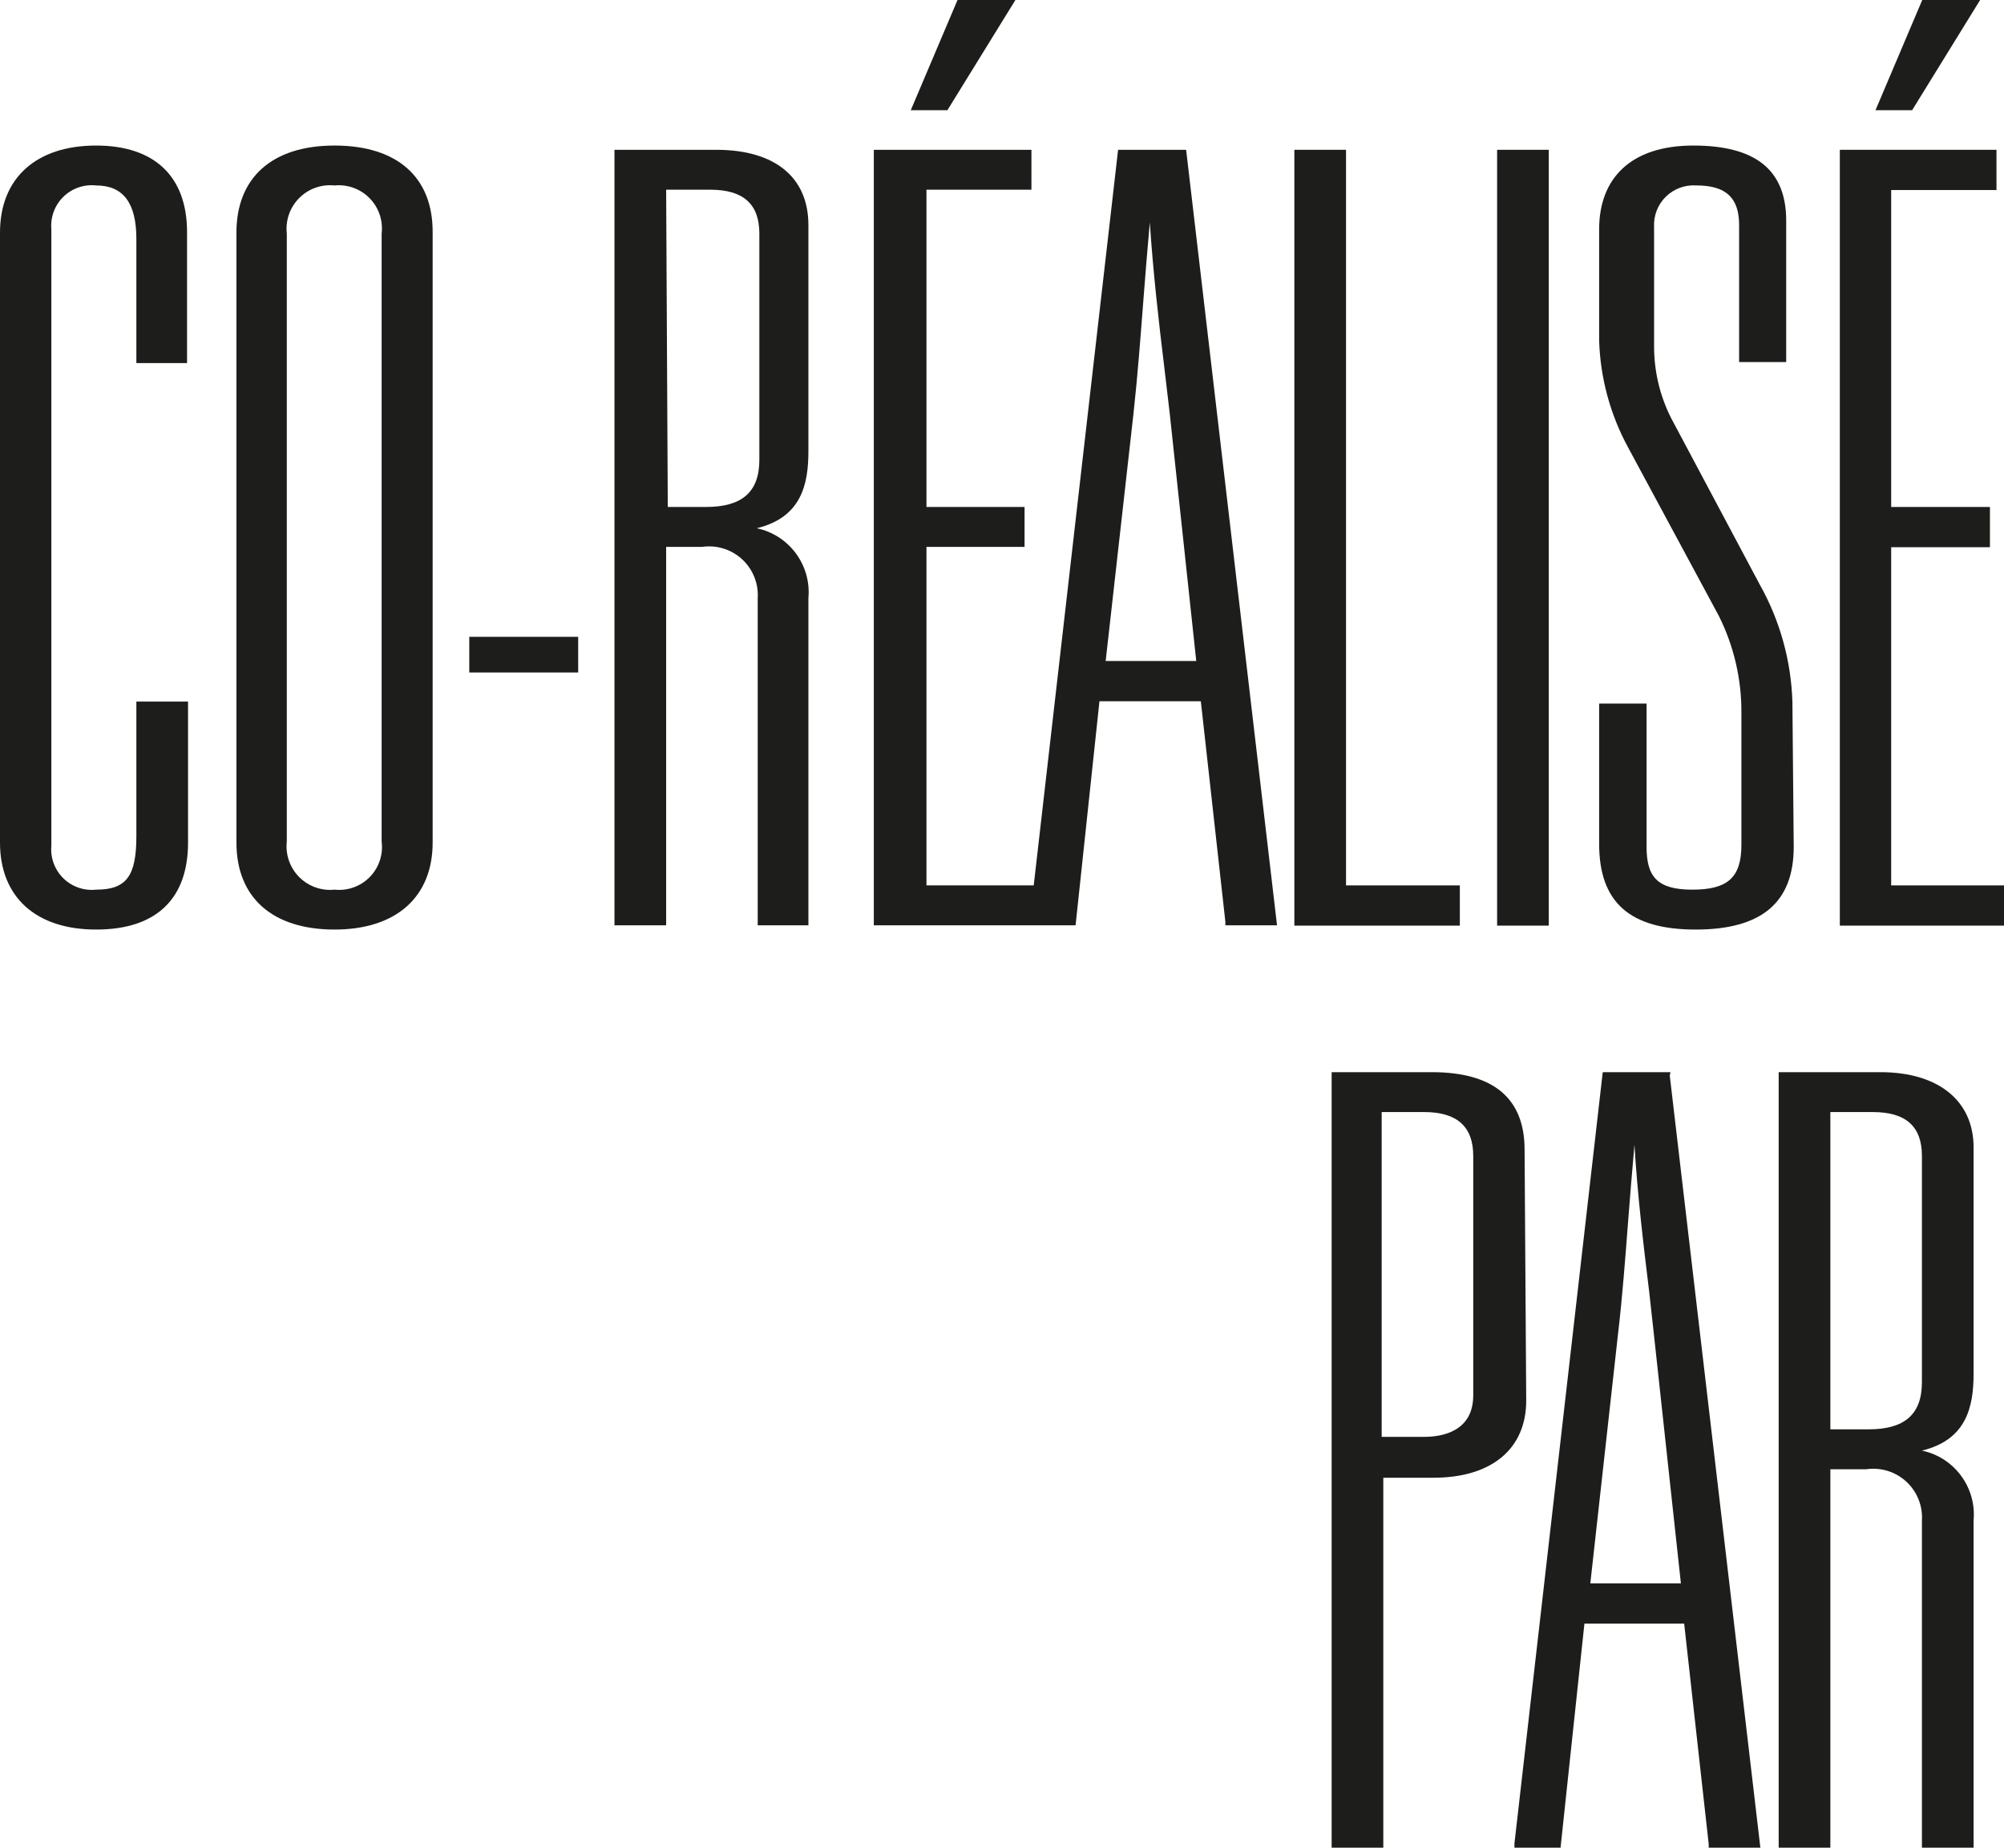
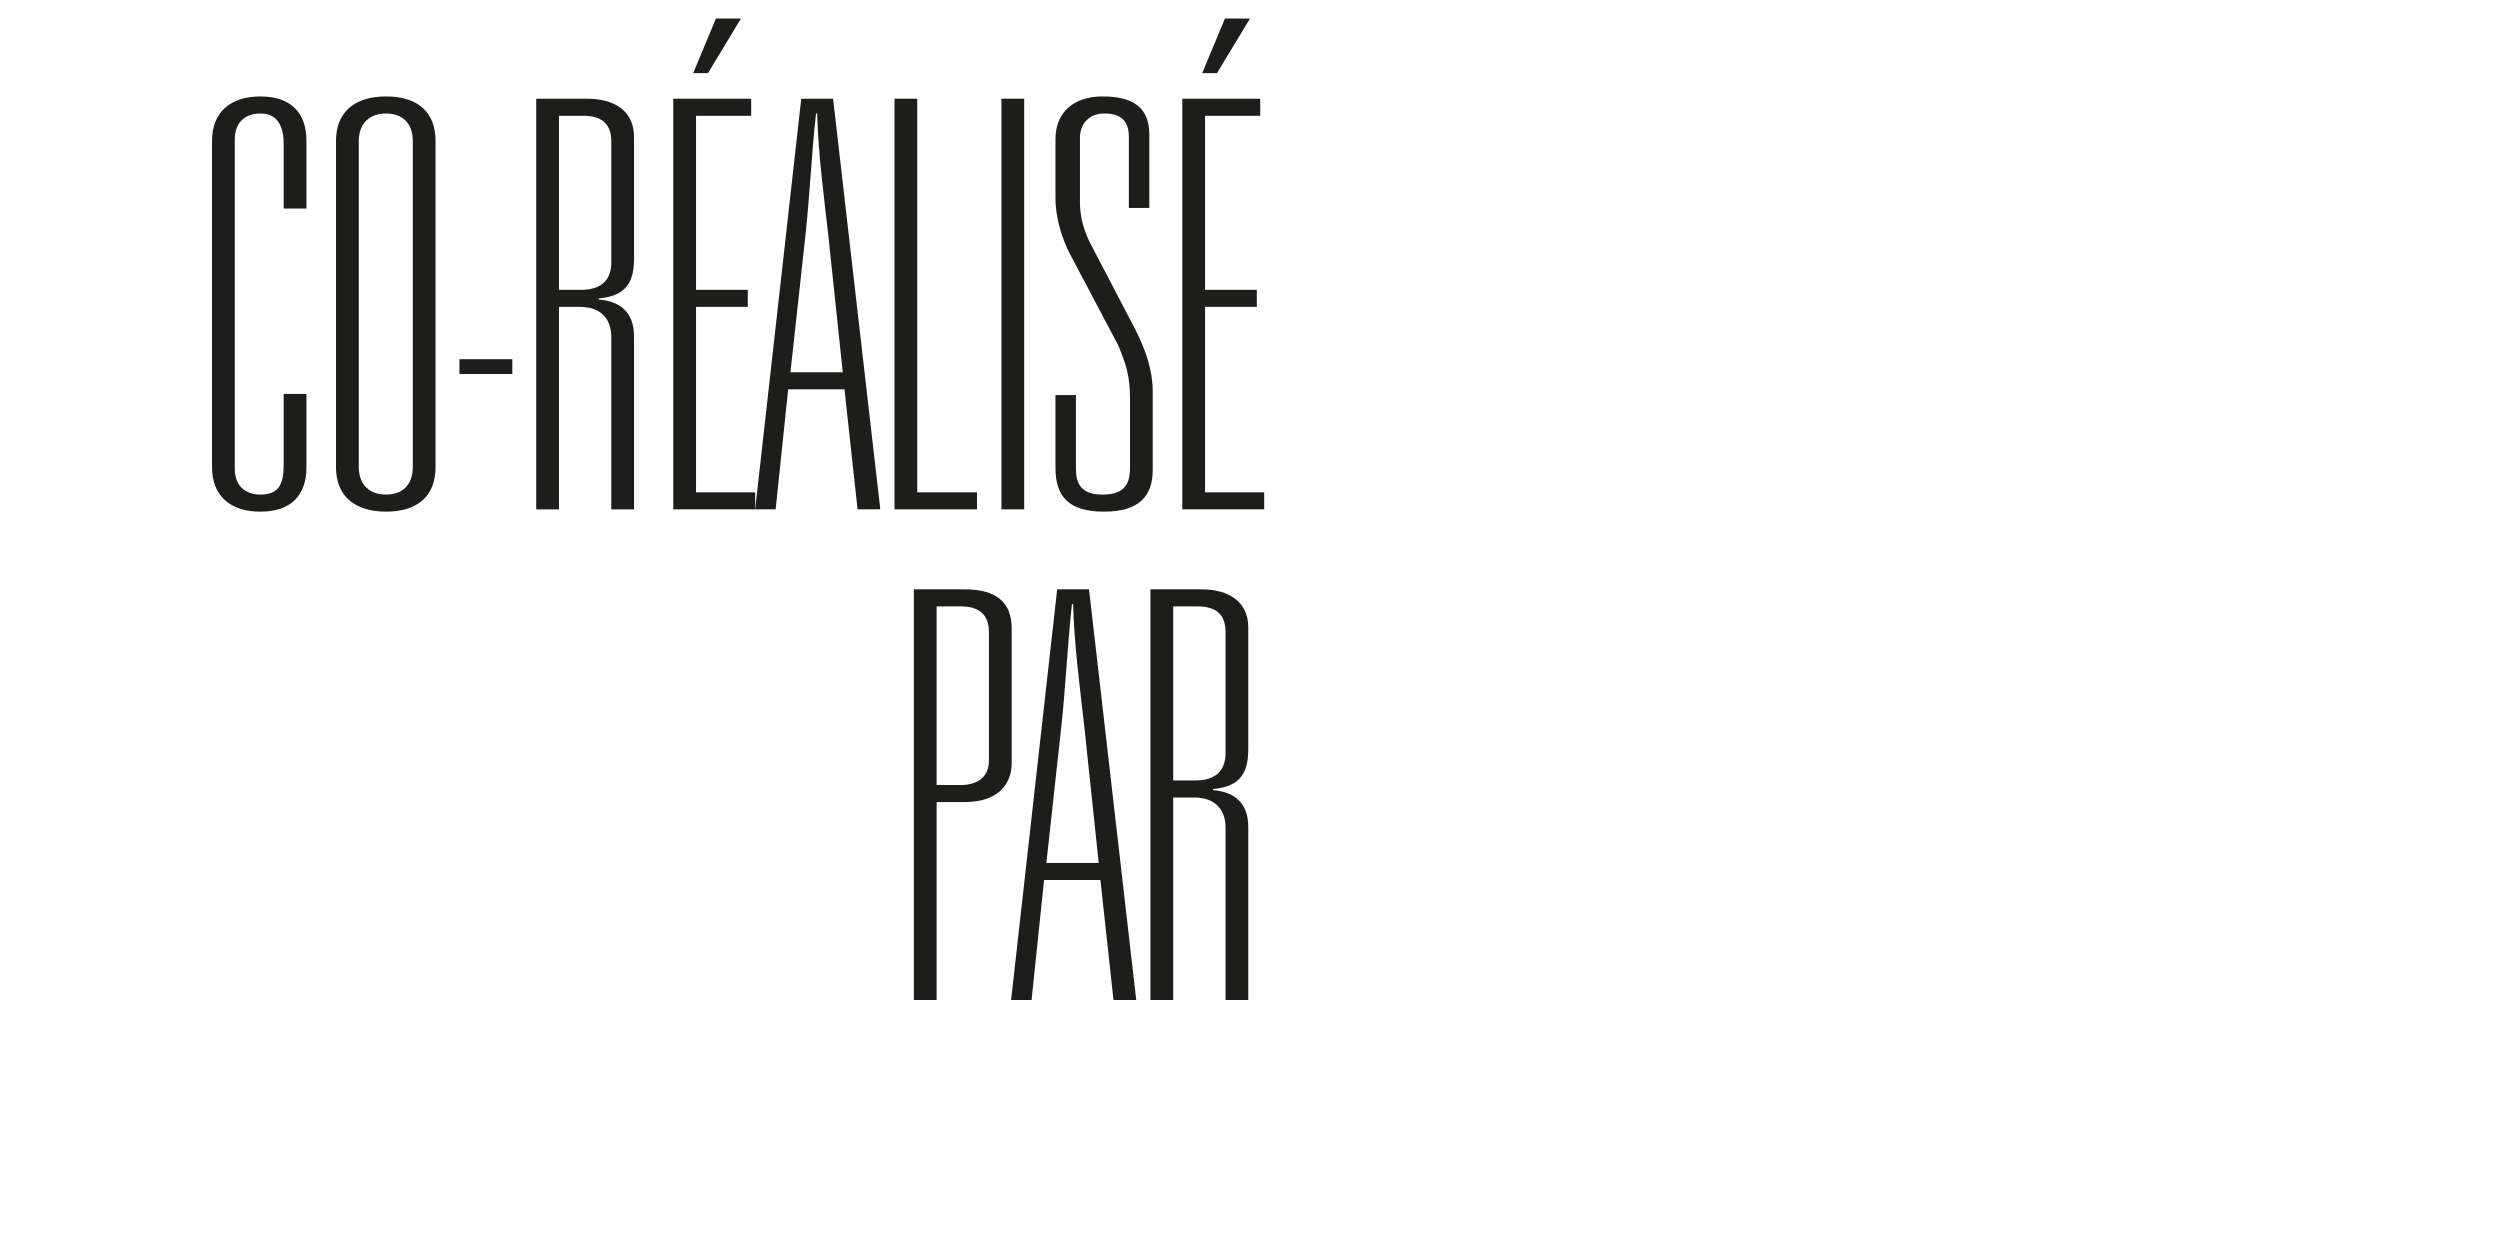
- <svg xmlns="http://www.w3.org/2000/svg" id="ecrit_par_-_copie" data-name="ecrit par - copie" viewBox="0 0 61.28 56.5">
+ <svg xmlns="http://www.w3.org/2000/svg" id="written_by_-_copie" data-name="written by - copie" viewBox="0 0 2000 1000">
  <defs>
-     <style>.cls-1{fill:#1d1d1b;}</style>
+     <style>
+       .cls-1 {
+         fill: #1d1d1b;
+         stroke-width: 0px;
+       }
+     </style>
  </defs>
-   <path class="cls-1" d="M358.22,276.79c-1.84,0-2.94,1-2.94,2.66V298.1c0,1.67,1.1,2.66,2.94,2.66s2.81-.94,2.81-2.66v-4.31h-1.58v4.12c0,1.22-.31,1.63-1.23,1.63a1.24,1.24,0,0,1-1.37-1.34V279.35a1.24,1.24,0,0,1,1.37-1.34c.83,0,1.23.54,1.23,1.63v3.8H361v-4C361,277.73,360,276.79,358.22,276.79Z" transform="translate(-355.28 -272.34)" />
-   <path class="cls-1" d="M365.51,276.79c-1.93,0-3,1-3,2.66V298.1c0,1.69,1.11,2.66,3,2.66s3-1,3-2.66V279.45C368.52,277.76,367.43,276.79,365.51,276.79Zm-1.46,2.69a1.33,1.33,0,0,1,1.46-1.47,1.32,1.32,0,0,1,1.44,1.47v18.59a1.31,1.31,0,0,1-1.44,1.47,1.33,1.33,0,0,1-1.46-1.47Z" transform="translate(-355.28 -272.34)" />
-   <rect class="cls-1" x="14.35" y="19.47" width="3.33" height="1.09" />
-   <path class="cls-1" d="M377.18,276.92h-3.11v23.71h1.58V289.06h1.1a1.49,1.49,0,0,1,1.7,1.57v10H380v-10a2,2,0,0,0-1.58-2.14c1.37-.33,1.58-1.35,1.58-2.35v-6.92C380,277.78,379,276.92,377.18,276.92Zm-1.53,1.22H377c1,0,1.5.43,1.5,1.34v6.92c0,1-.55,1.44-1.63,1.44h-1.17Z" transform="translate(-355.28 -272.34)" />
-   <polygon class="cls-1" points="31.05 0 29.28 0 27.85 3.37 28.97 3.37 31.05 0" />
-   <path class="cls-1" d="M391.55,276.92h-2.08l-2.58,22.49h-3.28V289.06h3v-1.22h-3v-9.7h3.21v-1.22H382v23.71h6.17l.73-6.85H392l.75,6.74v.11h1.58L391.56,277Zm-.66,6.71c.05.45.11.91.16,1.36l.81,7.56h-2.77l.85-7.56c.13-1.18.22-2.39.31-3.56.06-.75.12-1.53.19-2.29C390.54,280.65,390.71,282.16,390.89,283.63Z" transform="translate(-355.28 -272.34)" />
-   <polygon class="cls-1" points="44.64 27.07 41.16 27.07 41.16 4.58 39.58 4.58 39.58 28.3 44.64 28.3 44.64 27.07" />
-   <rect class="cls-1" x="45.78" y="4.58" width="1.58" height="23.72" />
-   <path class="cls-1" d="M410.09,293.81a7.81,7.81,0,0,0-1-3.6l-2.71-5.09a4.84,4.84,0,0,1-.52-2.19v-3.64a1.21,1.21,0,0,1,1.3-1.28c.9,0,1.3.38,1.3,1.21v4.19h1.44v-4.32c0-1.55-.93-2.3-2.84-2.3s-2.88,1-2.88,2.56v3.41a7.31,7.31,0,0,0,.88,3.25l2.78,5.16a6.54,6.54,0,0,1,.69,3v4c0,1-.42,1.37-1.5,1.37s-1.4-.4-1.4-1.31v-4.38h-1.45v4.29c0,1.79.94,2.62,2.95,2.62s3-.82,3-2.53Z" transform="translate(-355.28 -272.34)" />
-   <polygon class="cls-1" points="57.83 27.07 57.83 16.73 60.85 16.73 60.85 15.5 57.83 15.5 57.83 5.81 61.05 5.81 61.05 4.58 56.26 4.58 56.26 28.3 61.28 28.3 61.28 27.07 57.83 27.07" />
-   <polygon class="cls-1" points="60.55 0 58.78 0 57.35 3.37 58.47 3.37 60.55 0" />
-   <path class="cls-1" d="M401.9,307.49c0-1.57-.95-2.37-2.84-2.37H396v23.71h1.58V317.52h1.53c1.78,0,2.84-.88,2.84-2.36Zm-4.37-1.15h1.3c1,0,1.5.44,1.5,1.34V315c0,1.1-.94,1.27-1.5,1.27h-1.3Z" transform="translate(-355.28 -272.34)" />
-   <path class="cls-1" d="M406.36,305.12h-2.07l-2.7,23.58,0,.13H403l.73-6.85h3.05l.75,6.74,0,.11h1.58l-2.77-23.6Zm-.65,6.71.15,1.36.82,7.56h-2.77l.84-7.56c.14-1.18.23-2.39.32-3.56.06-.75.12-1.53.19-2.29C405.35,308.85,405.53,310.36,405.71,311.83Z" transform="translate(-355.28 -272.34)" />
-   <path class="cls-1" d="M412.78,305.12h-3.11v23.71h1.58V317.26h1.1a1.49,1.49,0,0,1,1.7,1.57v10h1.58v-10a2,2,0,0,0-1.58-2.14c1.37-.33,1.58-1.35,1.58-2.35v-6.92C415.63,306,414.56,305.12,412.78,305.12Zm-1.53,1.22h1.3c1,0,1.5.43,1.5,1.34v6.92c0,1-.55,1.44-1.63,1.44h-1.17Z" transform="translate(-355.28 -272.34)" />
+   <path class="cls-1" d="M169.62,112.65c0-22.75,14.56-35.49,38.68-35.49s36.85,12.74,36.85,35.49v54.15h-18.2v-51.42c0-13.19-4.09-24.57-18.65-24.57-12.74,0-20.48,7.73-20.48,20.48v263.9c0,12.74,7.73,20.48,20.48,20.48,14.56,0,18.65-7.73,18.65-24.57v-55.96h18.2v58.7c0,22.75-12.74,35.49-36.85,35.49s-38.68-12.74-38.68-35.49V112.65Z" />
+   <path class="cls-1" d="M348.44,373.82c0,22.75-14.11,35.49-39.59,35.49s-40.04-12.74-40.04-35.49V112.65c0-22.75,14.56-35.49,40.04-35.49s39.59,12.74,39.59,35.49v261.17ZM330.24,113.1c0-14.56-8.19-22.29-21.39-22.29s-21.84,7.73-21.84,22.29v260.26c0,14.56,8.65,22.29,21.84,22.29s21.39-7.73,21.39-22.29V113.1Z" />
+   <path class="cls-1" d="M367.55,287.37h42.31v11.83h-42.31v-11.83Z" />
+   <path class="cls-1" d="M428.97,78.98h40.95c21.84,0,37.31,10.01,37.31,30.48v96.92c0,17.75-5,30.49-28.21,32.31v.91c16.38,1.36,28.21,9.55,28.21,29.58v138.32h-18.2v-138.32c0-12.29-6.82-23.66-25.02-23.66h-16.83v161.98h-18.2V78.98ZM464.91,231.86c15.47,0,24.12-7.28,24.12-21.84v-96.92c0-14.1-7.73-20.48-22.29-20.48h-19.56v139.23h17.74Z" />
+   <path class="cls-1" d="M538.62,78.98h62.33v13.65h-44.13v139.23h41.4v13.65h-41.4v148.33h47.32v13.65h-65.52V78.98ZM572.75,14.82h20.02l-26.39,43.68h-11.83l18.2-43.68Z" />
+   <path class="cls-1" d="M675.58,311.48h-45.05l-10.01,96.01h-16.38l36.86-328.51h25.48l37.77,328.51h-18.2l-10.46-96.01ZM674.21,297.83l-11.38-107.84c-3.64-32.76-8.19-65.98-9.1-99.19h-.91c-3.64,32.76-5.01,66.43-8.65,99.19l-11.83,107.84h41.86Z" />
+   <path class="cls-1" d="M715.61,78.98h18.2v314.86h47.77v13.65h-65.98V78.98Z" />
+   <path class="cls-1" d="M801.15,78.98h18.2v328.51h-18.2V78.98Z" />
+   <path class="cls-1" d="M860.76,375.64c0,10.92,4.1,20.02,20.93,20.02,15.47,0,22.3-5.92,22.3-20.93v-56.42c0-17.29-3.19-27.3-9.56-42.32l-38.22-72.35c-7.73-14.56-11.83-31.85-11.83-44.59v-47.77c0-21.39,14.56-34.13,37.77-34.13,24.57,0,37.31,9.1,37.31,30.49v58.7h-16.38v-56.88c0-13.19-6.83-18.65-19.56-18.65s-19.57,8.65-19.57,19.56v50.96c0,10.92,2.28,20.48,7.28,31.4l37.31,71.44c7.74,15.47,13.65,31.4,13.65,49.6v61.88c0,20.93-10.47,33.67-39.13,33.67s-38.68-12.74-38.68-35.04v-58.24h16.38v59.61Z" />
+   <path class="cls-1" d="M945.84,78.98h62.34v13.65h-44.14v139.23h41.41v13.65h-41.41v148.33h47.32v13.65h-65.52V78.98ZM979.97,14.82h20.02l-26.39,43.68h-11.83l18.2-43.68Z" />
+   <path class="cls-1" d="M731.09,471.48h40.95c24.57,0,37.31,10.01,37.31,31.4v107.38c0,18.65-12.74,31.39-37.31,31.39h-22.75v158.34h-18.2v-328.51ZM768.85,628c13.19,0,22.29-6.37,22.29-19.57v-102.83c0-14.11-8.19-20.48-22.29-20.48h-19.56v142.87h19.56Z" />
+   <path class="cls-1" d="M880.32,703.98h-45.05l-10.01,96.01h-16.38l36.86-328.51h25.48l37.77,328.51h-18.2l-10.46-96.01ZM878.96,690.33l-11.38-107.84c-3.64-32.76-8.19-65.97-9.1-99.19h-.91c-3.64,32.76-5.01,66.43-8.65,99.19l-11.83,107.84h41.86Z" />
+   <path class="cls-1" d="M920.36,471.48h40.95c21.84,0,37.31,10.01,37.31,30.48v96.92c0,17.74-5,30.48-28.21,32.3v.91c16.38,1.37,28.21,9.55,28.21,29.58v138.32h-18.2v-138.32c0-12.29-6.83-23.66-25.03-23.66h-16.83v161.98h-18.2v-328.51ZM956.31,624.36c15.47,0,24.12-7.28,24.12-21.84v-96.92c0-14.11-7.74-20.48-22.29-20.48h-19.57v139.23h17.75Z" />
</svg>
